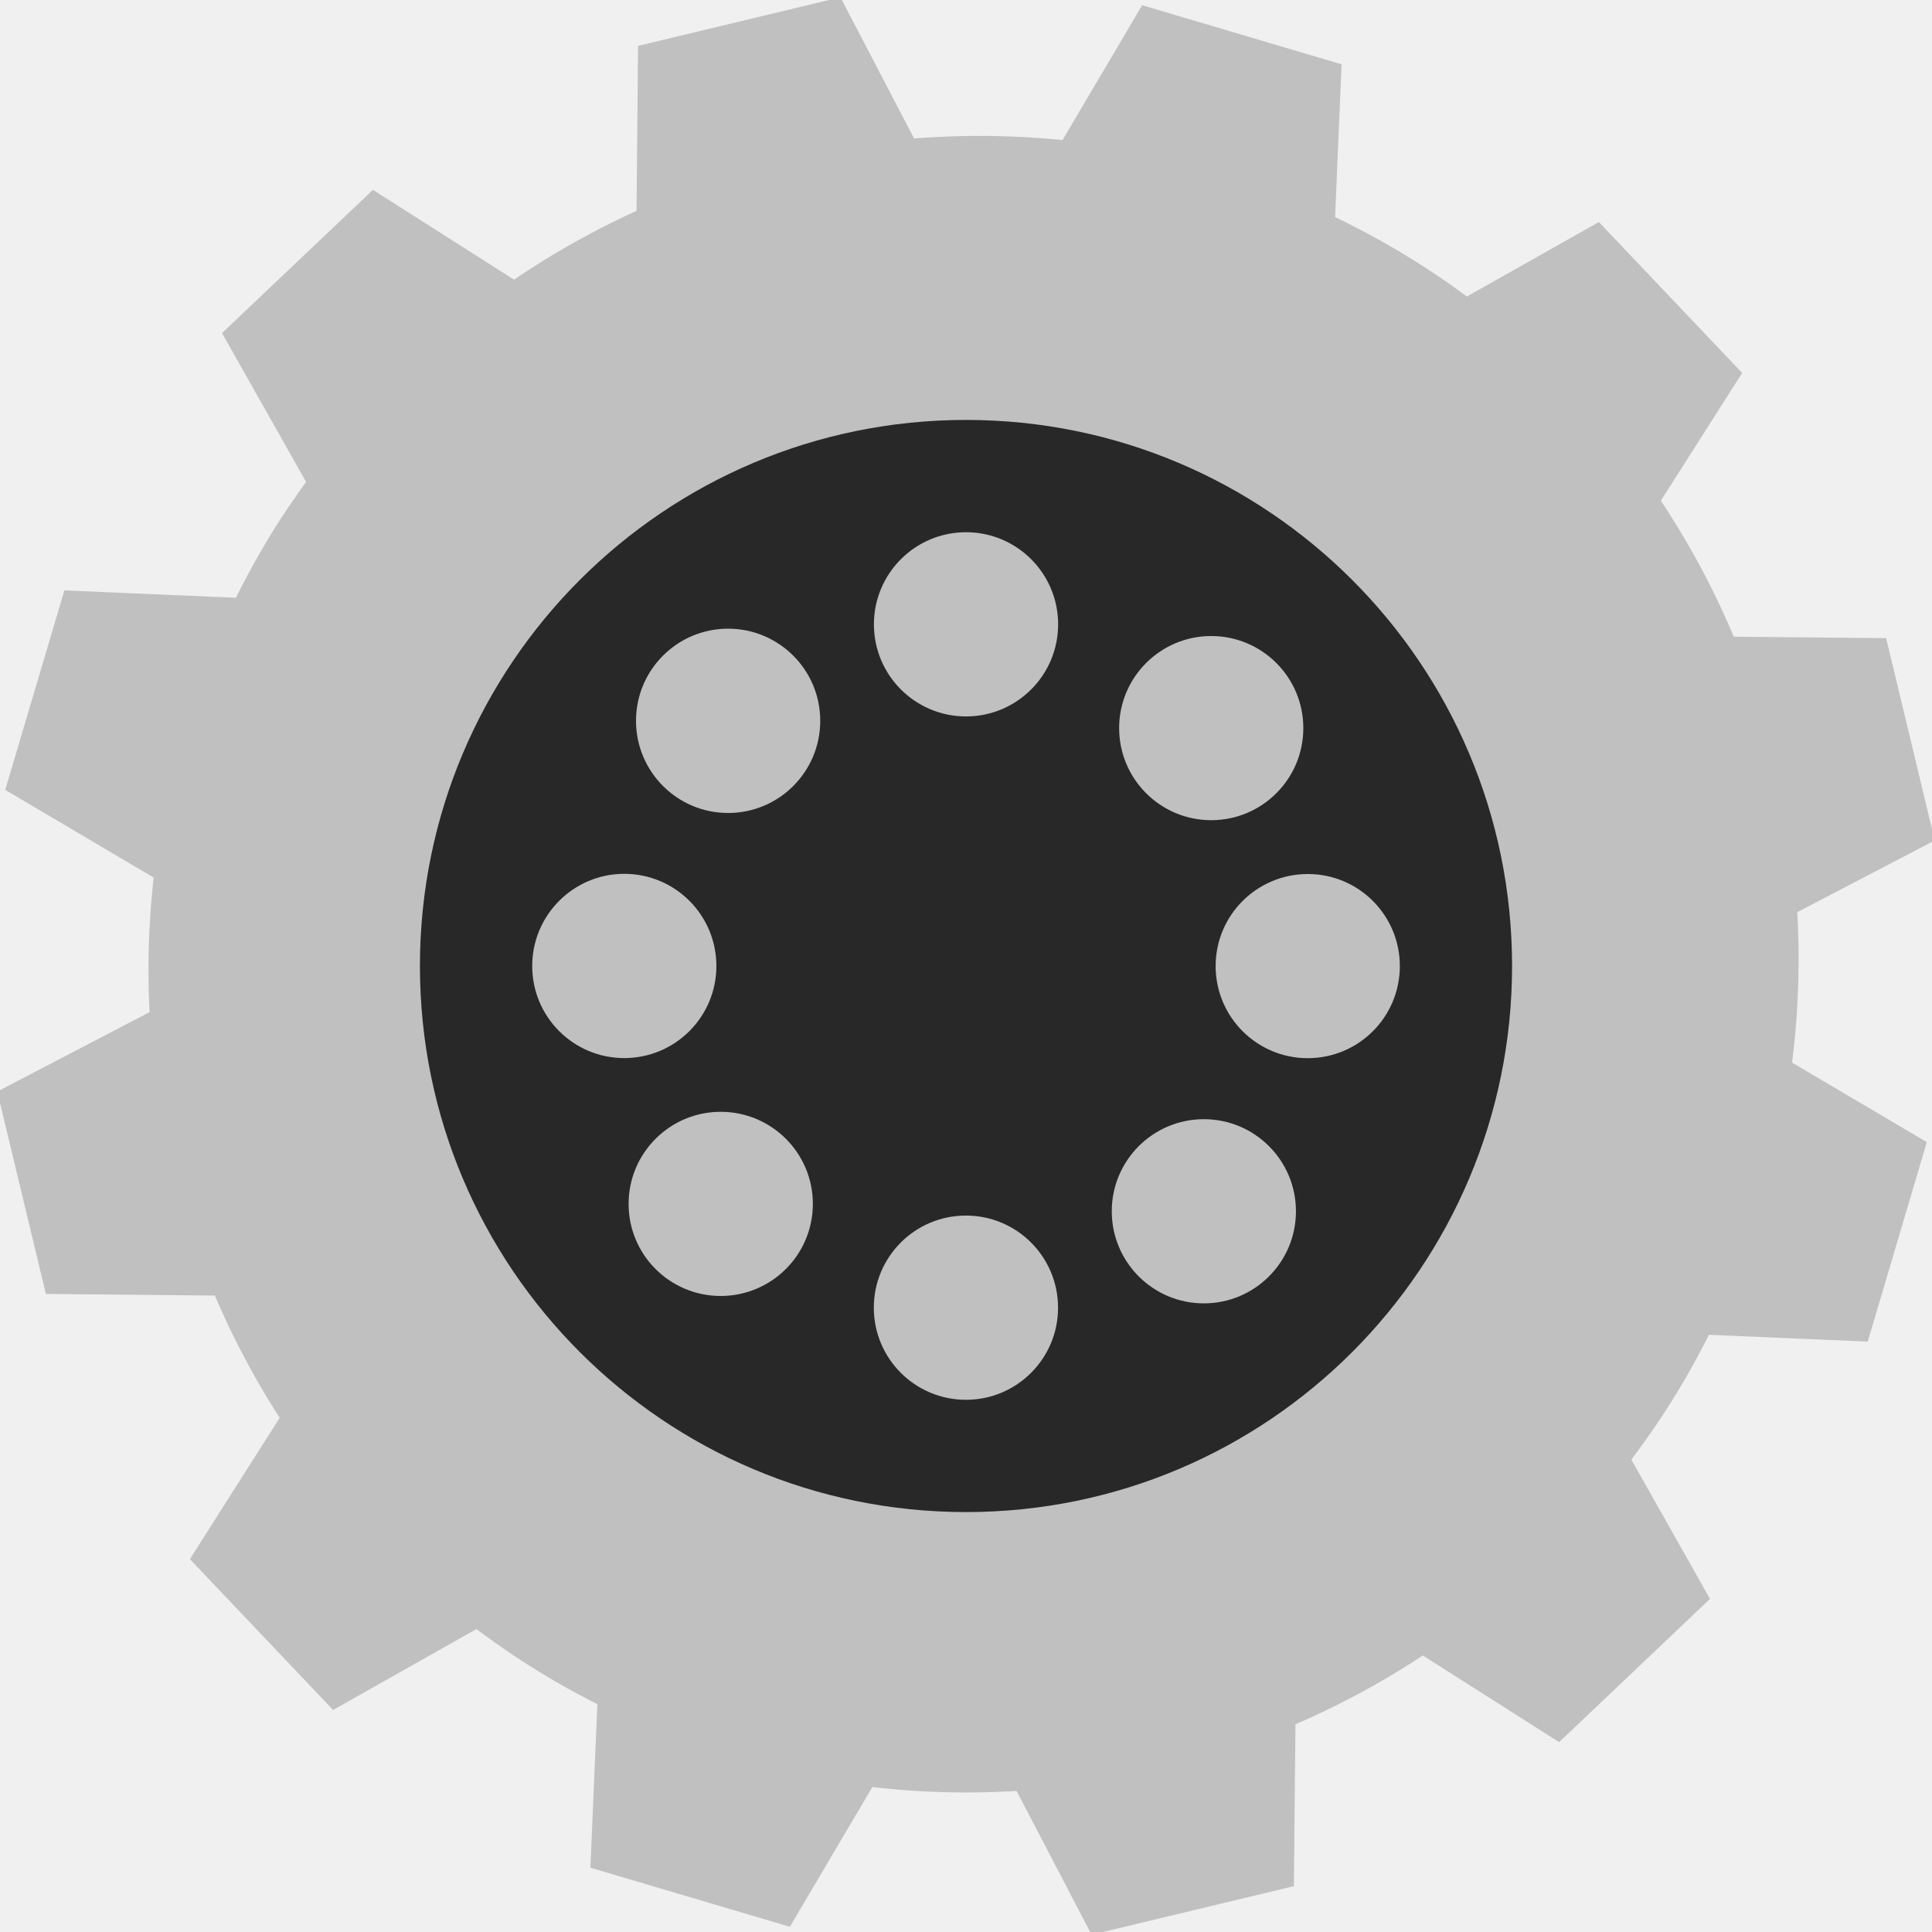
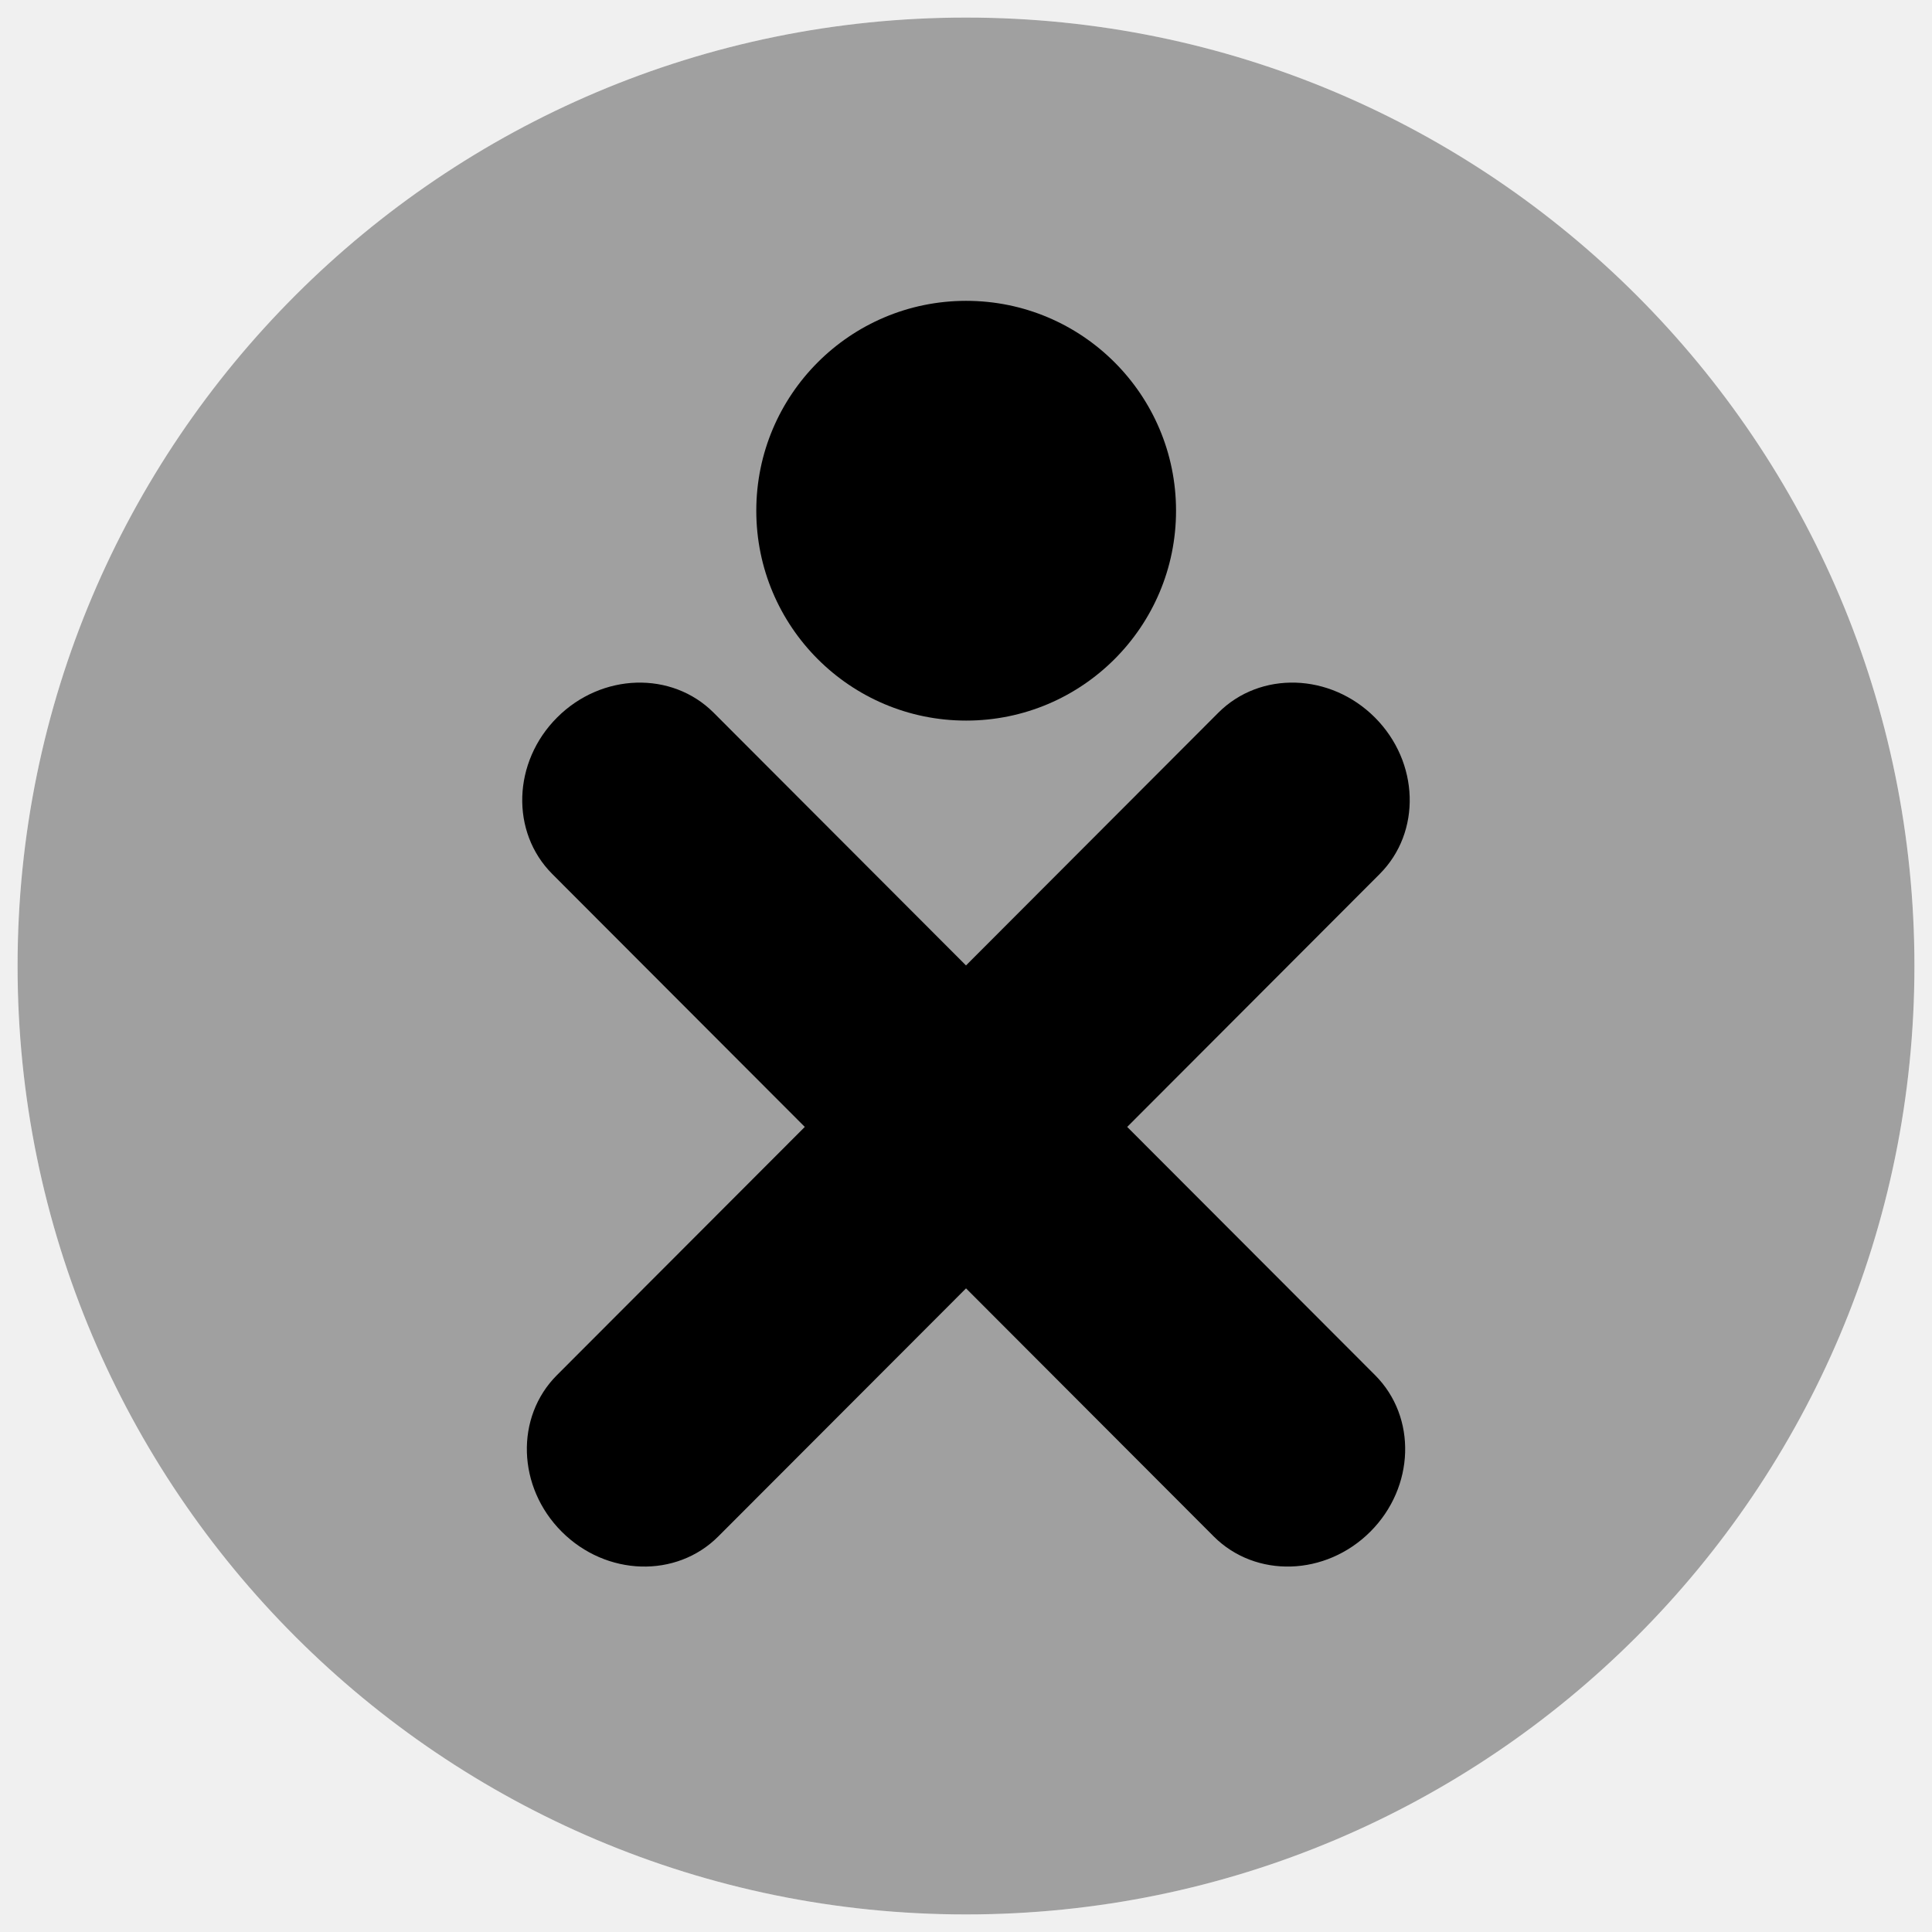
- <svg xmlns="http://www.w3.org/2000/svg" height="55" id="Layer_1" style="" version="1.1" viewBox="0 0 55 55" width="55" xml:space="preserve">
-   <defs id="defs11" style="" />
-   <path d="m 46.683,14.263 2.281,-3.585 -3.541,-3.73 -3.701,2.089 C 41.111,8.571 40.471,8.133 39.802,7.724 39.048,7.262 38.276,6.854 37.494,6.489 L 37.676,2.199 32.747,0.739 30.515,4.519 C 28.92,4.337 27.317,4.32 25.733,4.469 L 23.663,0.5 18.661,1.701 18.618,6.327 C 17.233,6.936 15.9,7.682 14.645,8.56 L 10.678,6.036 6.948,9.576 9.308,13.755 c -0.407,0.547 -0.797,1.112 -1.16,1.703 -0.414,0.678 -0.789,1.37 -1.127,2.072 l -4.82,-0.206 -1.462,4.931 4.169,2.461 c -0.183,1.465 -0.228,2.935 -0.132,4.391 l -4.276,2.23 1.201,5.002 4.75,0.046 c 0.567,1.384 1.272,2.716 2.106,3.974 l -2.52,3.965 3.54,3.728 4.027,-2.273 c 0.642,0.495 1.314,0.963 2.022,1.396 0.619,0.38 1.253,0.724 1.894,1.037 l -0.197,4.589 4.931,1.46 2.315,-3.923 c 1.556,0.202 3.116,0.241 4.663,0.126 l 2.106,4.036 5,-1.2 0.044,-4.545 c 1.435,-0.596 2.816,-1.34 4.116,-2.223 l 3.826,2.432 3.729,-3.541 -2.209,-3.913 c 0.509,-0.657 0.989,-1.346 1.437,-2.072 0.39,-0.638 0.744,-1.293 1.066,-1.952 l 4.455,0.19 1.46,-4.93 -3.784,-2.234 c 0.227,-1.613 0.279,-3.236 0.168,-4.838 L 54.5,23.663 53.3,18.663 49.021,18.622 C 48.405,17.097 47.624,15.634 46.683,14.263 z M 13.688,40.118 C 6.741,32.358 7.401,20.431 15.16,13.482 c 7.761,-6.948 19.689,-6.29 26.637,1.472 6.948,7.762 6.286,19.687 -1.473,26.635 -7.762,6.949 -19.688,6.29 -26.636,-1.471 z" id="path5" style="fill:#c0c0c0;stroke:#c0c0c0" />
-   <g id="g4244" style="" transform="matrix(0.6909091,0,0,0.6909091,8.499999,8.5)">
-     <path d="m -13.051,33.559 a 25.985,21.907 0 1 1 -51.97,0 25.985,21.907 0 1 1 51.97,0 z" id="path2988" style="fill:#c0c0c0;fill-opacity:1;fill-rule:nonzero;stroke:#c0c0c0;stroke-width:2;stroke-linecap:round;stroke-linejoin:round;stroke-miterlimit:4;stroke-opacity:1;stroke-dasharray:none;stroke-dashoffset:0" transform="matrix(1.015724,0,0,1.204821,67.14982,-12.93299)" />
-     <g id="zoom-neighborhood" style="fill:none;fill-opacity:1;display:block">
-       <path d="M 27.5,5 C 15.074,5 5,15.074 5,27.5 5,39.927 15.074,50 27.5,50 39.927,50 50,39.927 50,27.5 50,15.074 39.927,5 27.5,5 z m 10.104,8.904 c 2.096,0 3.795,1.699 3.795,3.794 0,2.096 -1.699,3.794 -3.795,3.794 -2.096,0 -3.794,-1.699 -3.794,-3.794 0,-2.095 1.7,-3.794 3.794,-3.794 z M 9.626,27.501 c 0,-2.099 1.7,-3.799 3.793,-3.799 2.097,0 3.796,1.7 3.796,3.799 0,2.095 -1.7,3.793 -3.796,3.793 -2.095,0 -3.793,-1.698 -3.793,-3.793 z m 7.765,13.595 c -2.093,0 -3.793,-1.695 -3.793,-3.792 0,-2.099 1.701,-3.796 3.793,-3.796 2.099,0 3.799,1.696 3.799,3.796 -0.001,2.095 -1.701,3.792 -3.799,3.792 z m 0.307,-19.901 c -2.094,0 -3.795,-1.7 -3.795,-3.799 0,-2.096 1.7,-3.795 3.795,-3.795 2.099,0 3.796,1.701 3.796,3.795 0.001,2.099 -1.696,3.799 -3.796,3.799 z m 9.801,24.179 c -2.1,0 -3.797,-1.7 -3.797,-3.794 0,-2.098 1.696,-3.797 3.797,-3.797 2.095,0 3.794,1.699 3.794,3.797 0,2.096 -1.699,3.794 -3.794,3.794 z m 0.002,-28.157 c -2.096,0 -3.795,-1.699 -3.795,-3.795 0,-2.096 1.699,-3.795 3.795,-3.795 2.097,0 3.795,1.699 3.795,3.795 0,2.096 -1.698,3.795 -3.795,3.795 z m 9.8,24.184 c -2.096,0 -3.795,-1.699 -3.795,-3.795 0,-2.096 1.699,-3.794 3.795,-3.794 2.096,0 3.794,1.698 3.794,3.794 0,2.096 -1.699,3.795 -3.794,3.795 z m 4.28,-10.103 c -2.096,0 -3.795,-1.698 -3.795,-3.795 0,-2.096 1.699,-3.793 3.799,-3.793 2.094,0 3.791,1.697 3.791,3.793 0,2.097 -1.697,3.795 -3.795,3.795 z" id="zoom-neighborhood_3_" style="fill:#282828;fill-opacity:1" />
-     </g>
-   </g>
+ <svg xmlns="http://www.w3.org/2000/svg" version="1.1" width="55" height="55" viewBox="0 0 55 55" id="Layer_1" xml:space="preserve">
+   <defs id="defs11" />
+   <circle cx="787.5" cy="37.5" r="29.627" transform="matrix(0.9113309,0,0,0.9113309,-690.173,-6.674907)" id="circle77" style="fill:#ffffff" />
+   <circle cx="787.5" cy="37.5" r="29.627" transform="matrix(0.9113309,0,0,0.9113309,-690.173,-6.674907)" id="circle79" style="fill:#a0a0a0;fill-opacity:1" />
+   <path d="m 32.089,32.081 7.187,-7.199 c 1.193,-1.193 1.131,-3.188 -0.136,-4.457 -1.269,-1.269 -3.263,-1.329 -4.456,-0.136 l -7.184,7.195 -7.184,-7.195 c -1.193,-1.193 -3.188,-1.132 -4.456,0.136 -1.269,1.269 -1.33,3.264 -0.137,4.457 l 7.188,7.199 -7.056,7.066 c -1.194,1.194 -1.132,3.188 0.136,4.457 1.269,1.269 3.263,1.33 4.456,0.136 l 7.054,-7.063 7.052,7.063 c 1.194,1.194 3.188,1.132 4.457,-0.136 1.269,-1.269 1.329,-3.263 0.135,-4.457 L 32.089,32.081 z" id="path175" style="fill:#000000;fill-opacity:1" />
+   <circle cx="787.505" cy="23.278" r="6.556" transform="matrix(0.9113309,0,0,0.9113309,-690.173,-6.674907)" id="circle177" style="fill:#000000;fill-opacity:1" />
</svg>
